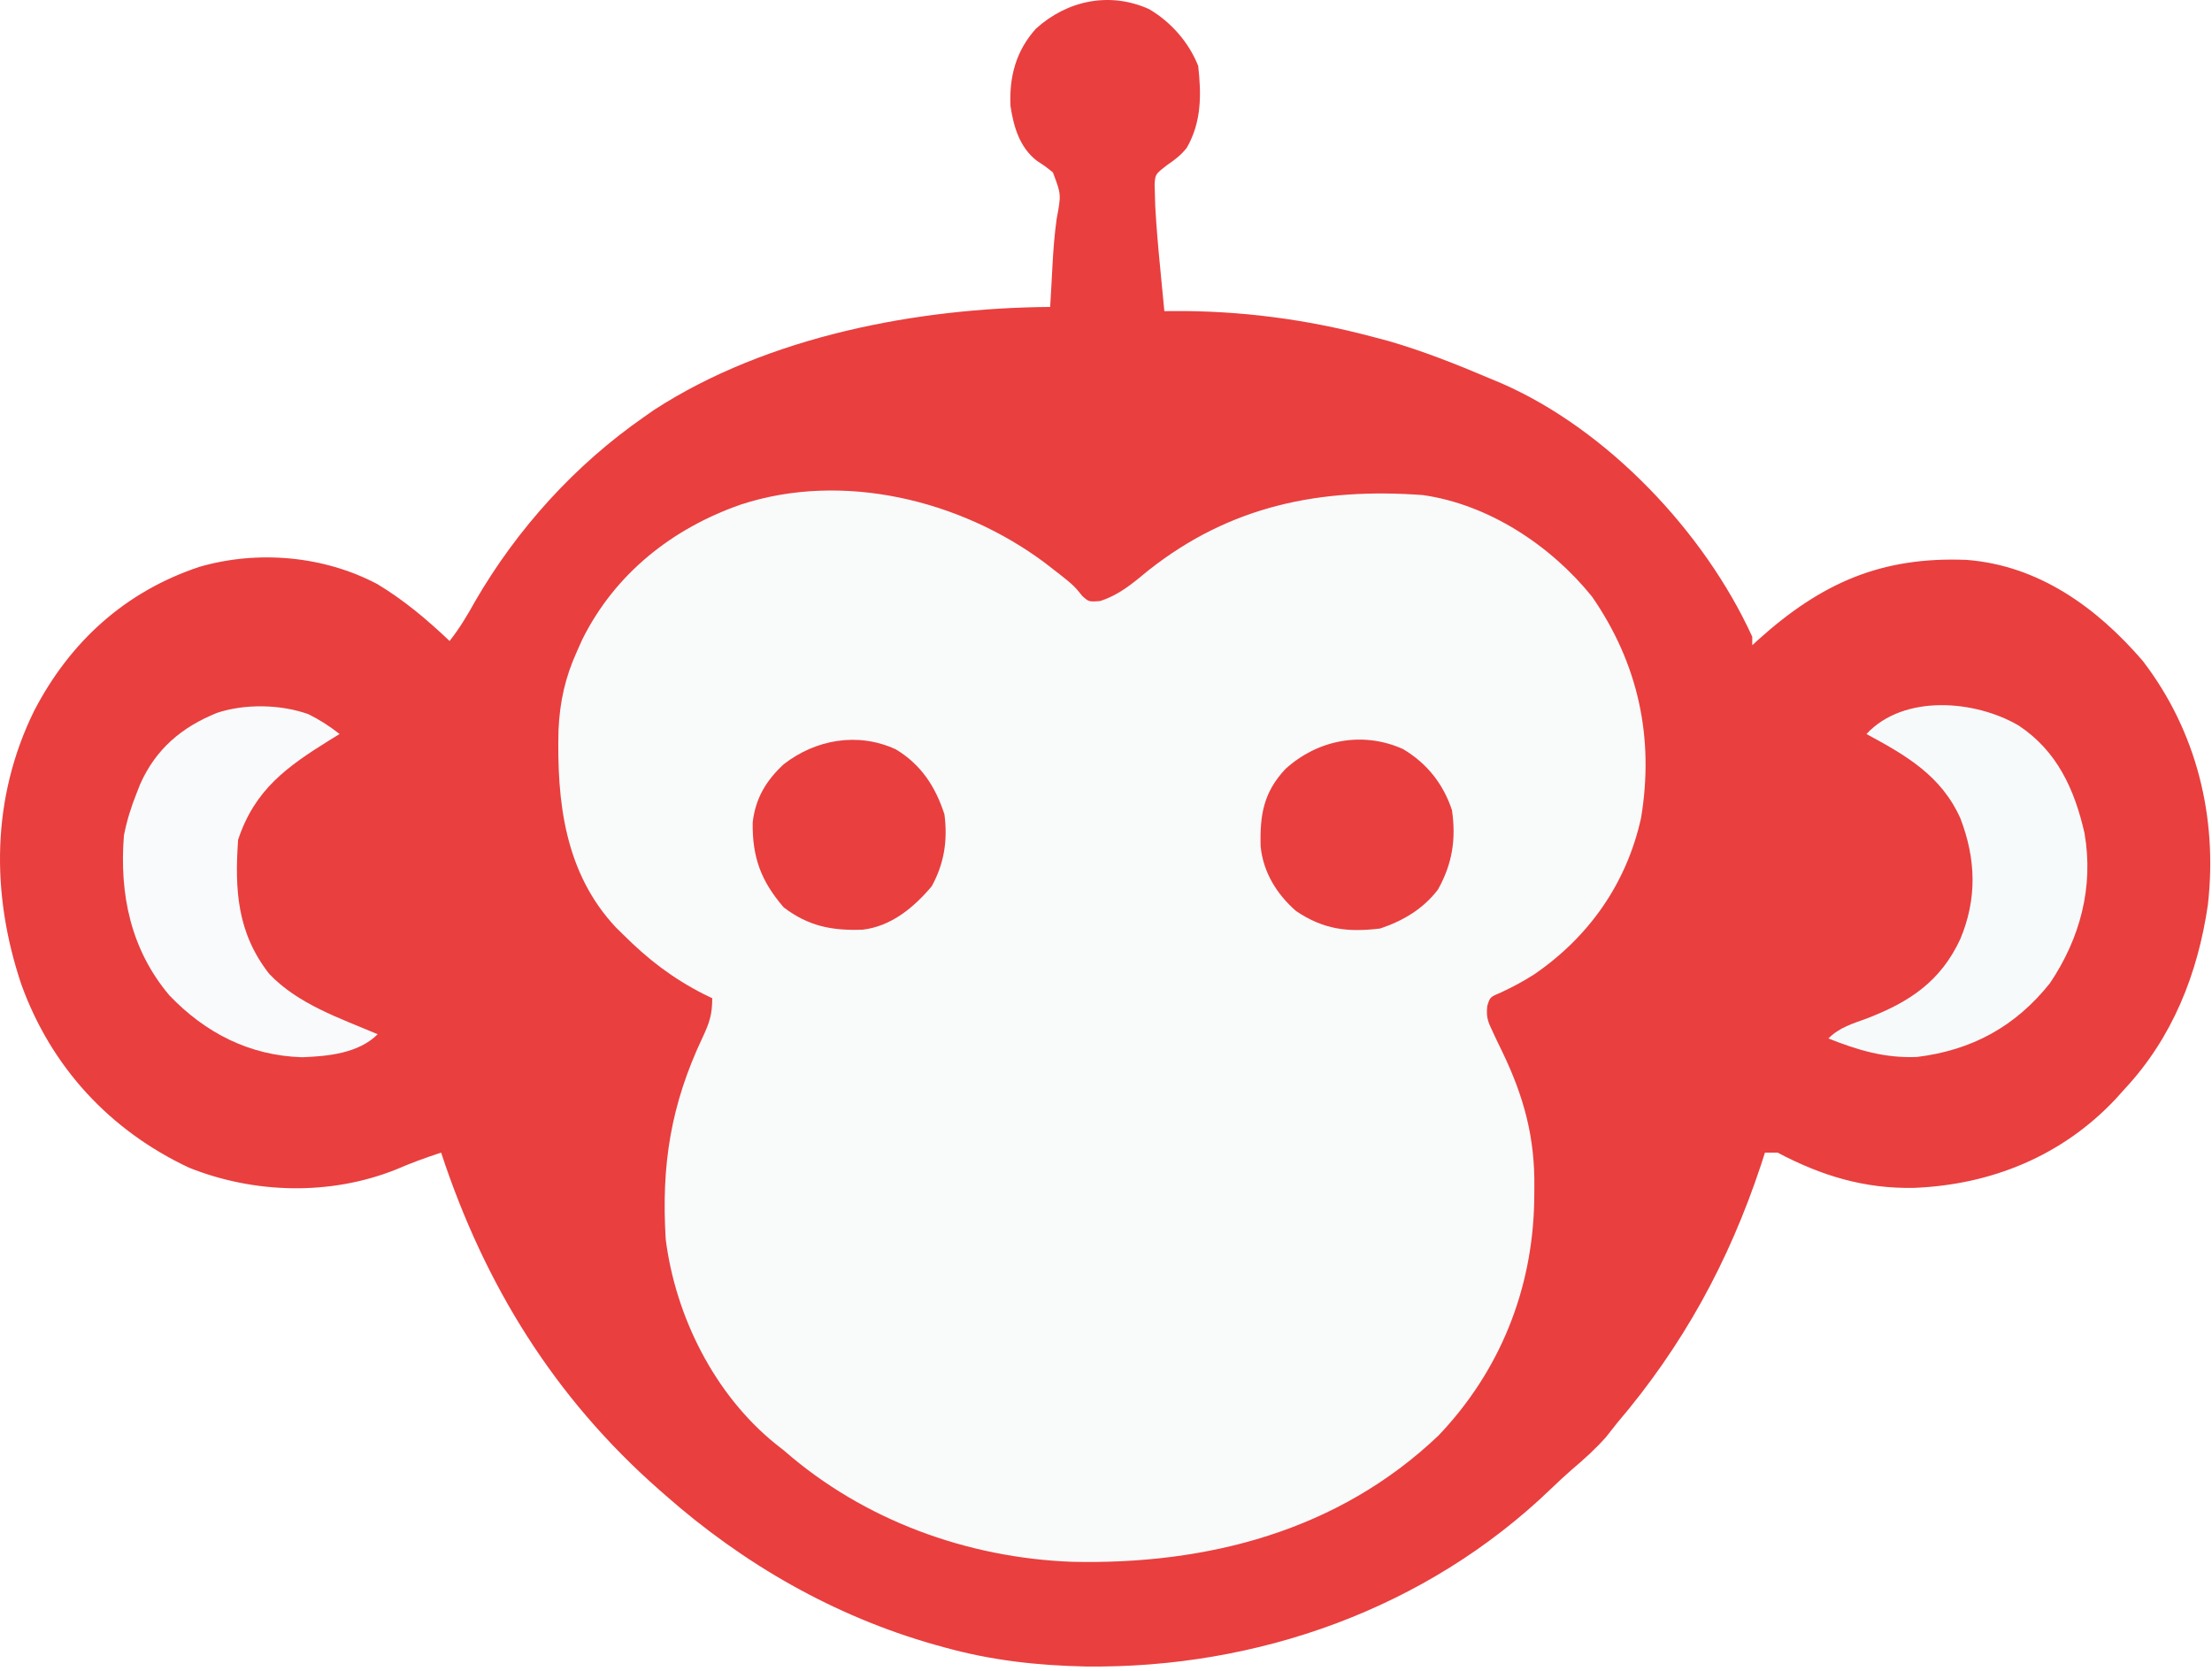
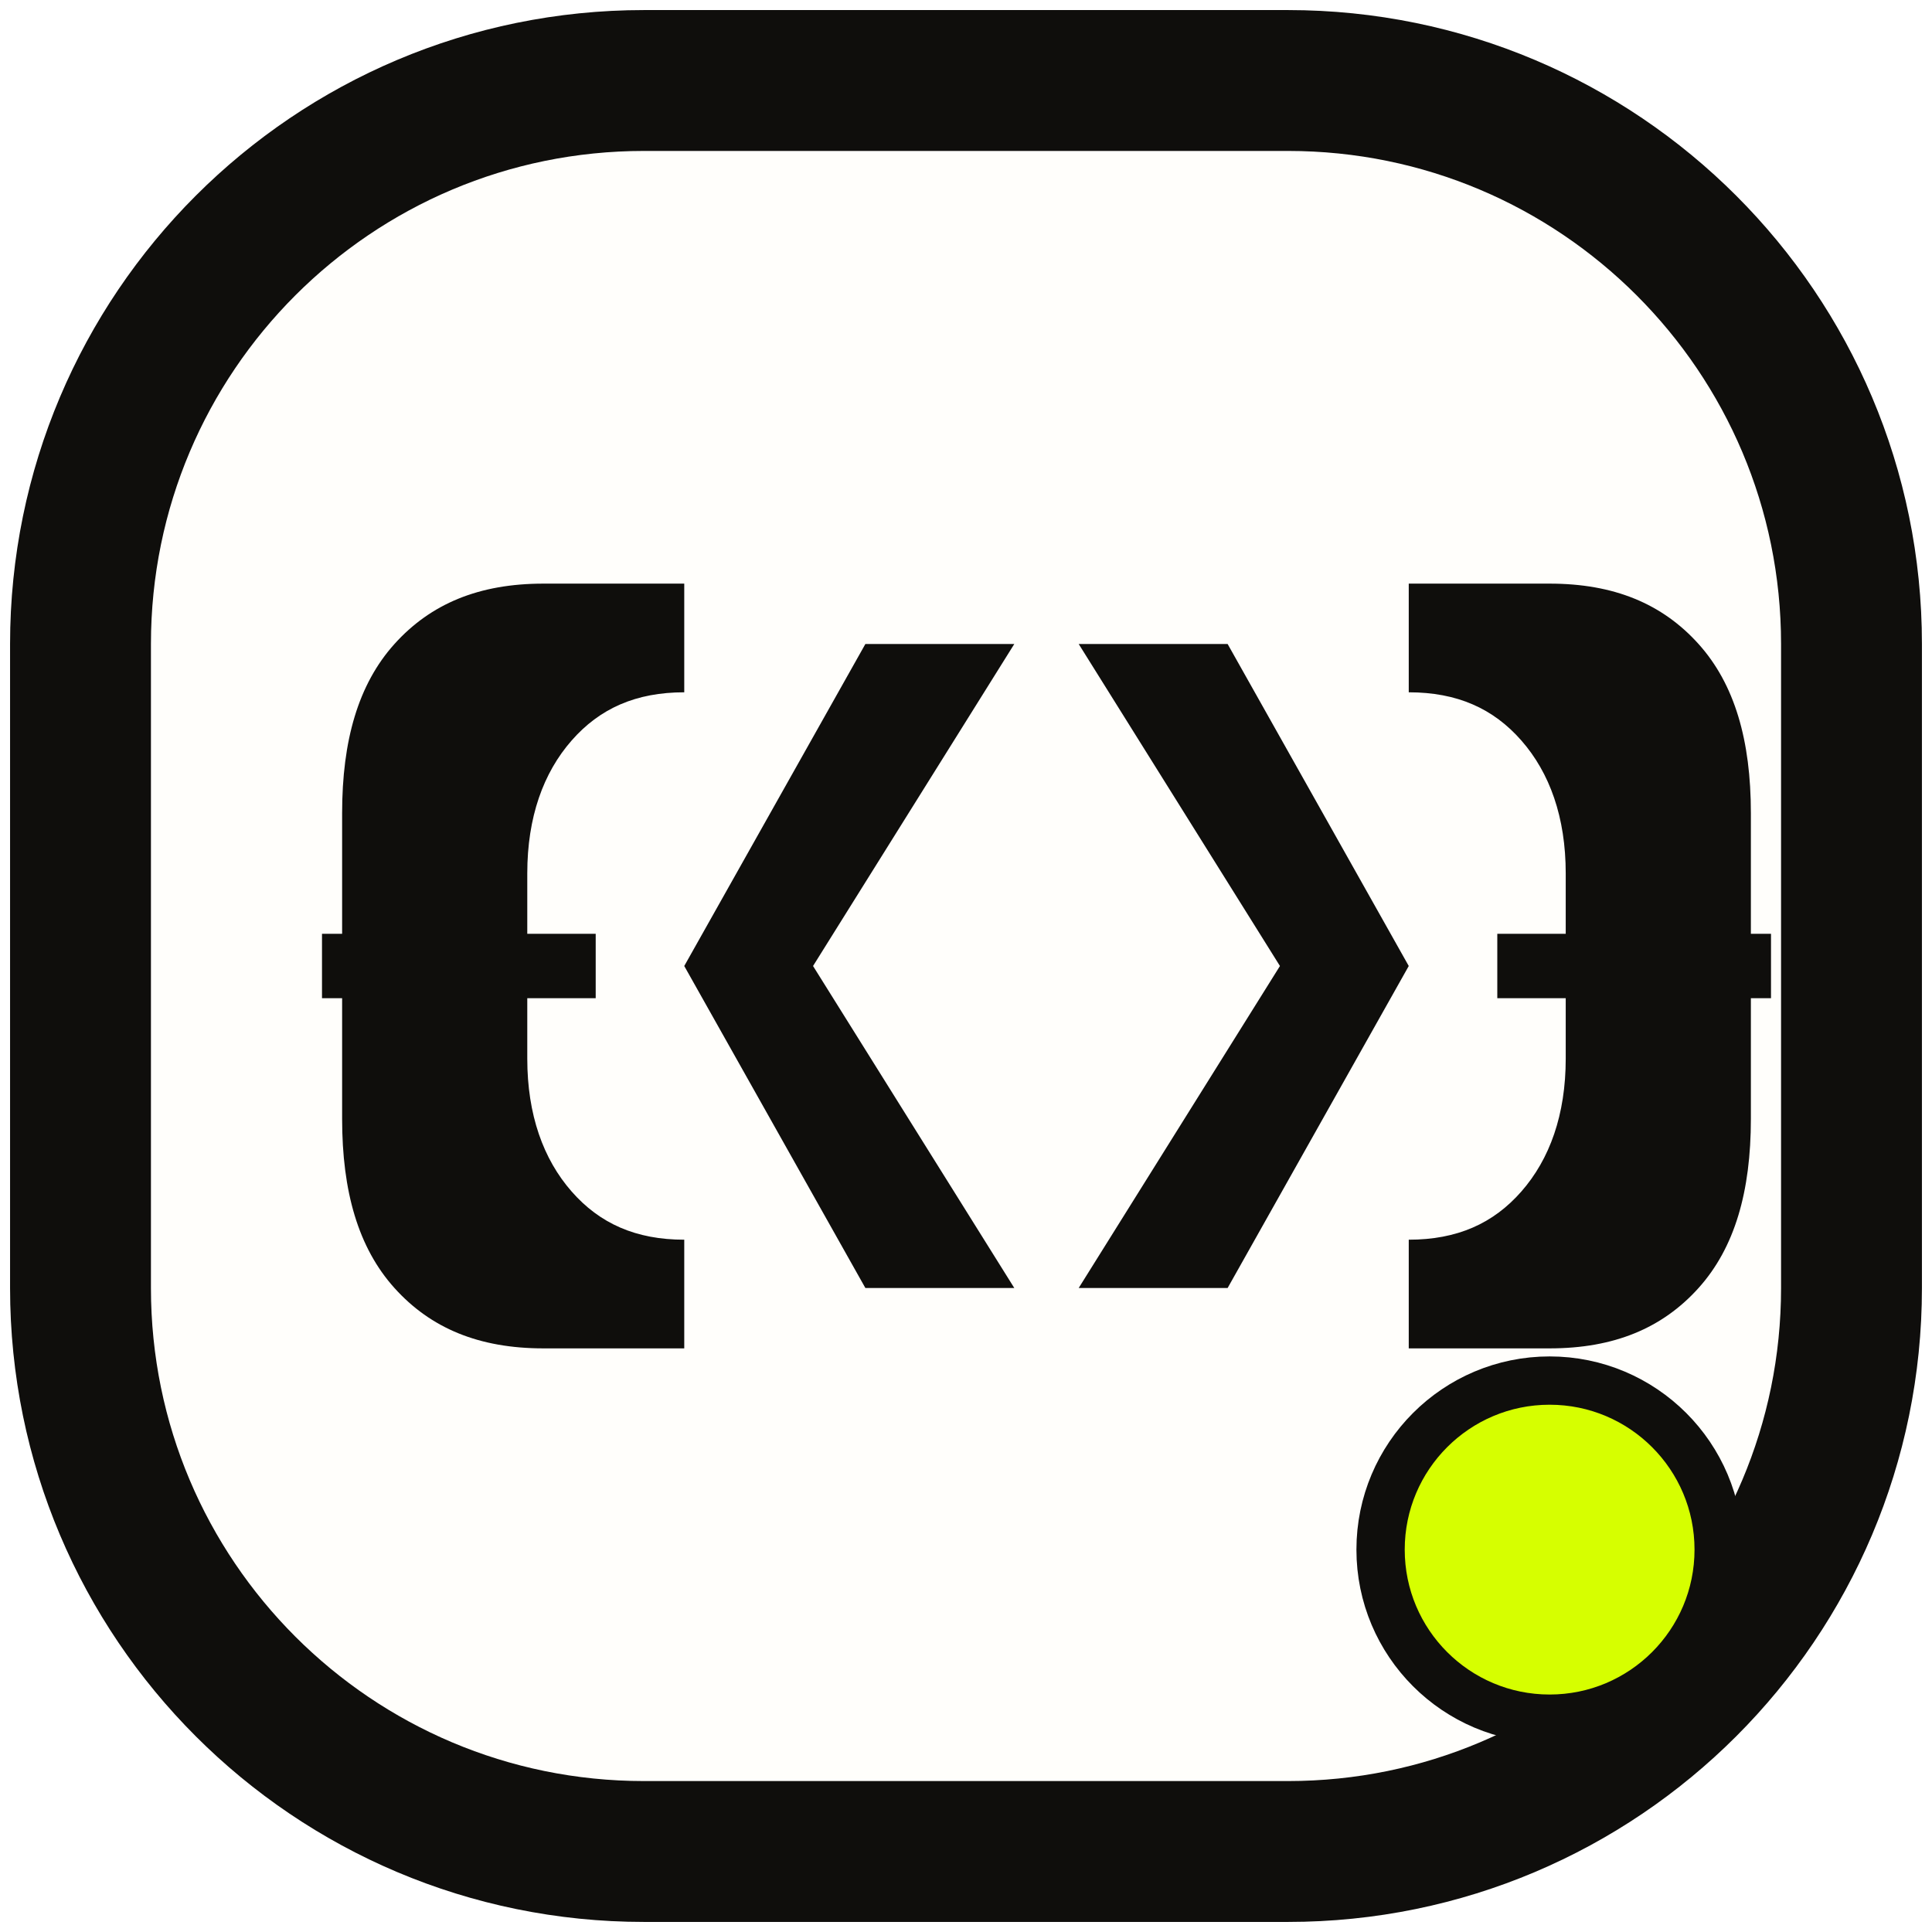
- <svg xmlns="http://www.w3.org/2000/svg" width="523" height="395" viewBox="0 0 523 395" fill="none">
-   <path d="M271.674 2.152C276.852 5.183 281.087 9.999 283.299 15.589C284.076 22.422 284.082 28.915 280.588 34.972C279.22 36.689 277.852 37.726 276.049 38.964C273.145 41.2 273.145 41.2 272.995 43.625C273.03 44.814 273.03 44.814 273.065 46.027C273.09 46.917 273.114 47.807 273.14 48.724C273.409 53.567 273.822 58.388 274.299 63.214C274.442 64.721 274.442 64.721 274.588 66.257C274.821 68.702 275.058 71.146 275.299 73.589C276.208 73.576 276.208 73.576 277.135 73.563C293.154 73.434 308.828 75.484 324.299 79.589C325.575 79.926 326.851 80.262 328.166 80.609C336.408 82.994 344.281 86.109 352.174 89.464C353.125 89.863 354.076 90.261 355.056 90.672C380.053 101.59 403.021 125.833 414.299 150.589C414.299 151.249 414.299 151.909 414.299 152.589C414.761 152.165 415.222 151.741 415.698 151.304C430.669 137.842 444.818 131.591 464.998 132.41C482.082 133.741 495.797 143.716 506.623 156.289C519.379 172.932 524.371 193.272 522.031 213.959C519.652 230.282 513.658 245.431 502.299 257.589C501.6 258.367 500.902 259.144 500.182 259.945C487.541 273.373 470.835 280.196 452.541 280.923C440.805 281.159 430.64 278.052 420.299 272.589C419.309 272.589 418.319 272.589 417.299 272.589C416.982 273.573 416.665 274.557 416.338 275.57C408.744 298.437 397.91 318.262 382.299 336.589C381.444 337.672 380.59 338.756 379.737 339.839C377.206 342.694 374.539 345.098 371.631 347.558C369.962 349.012 368.339 350.519 366.748 352.058C337.21 380.493 297.295 394.617 256.681 394.113C245.258 393.88 234.321 392.667 223.299 389.589C222.158 389.276 222.158 389.276 220.993 388.956C197.224 382.208 175.798 369.902 157.299 353.589C156.812 353.163 156.326 352.737 155.824 352.297C131.019 330.463 114.578 303.844 104.299 272.589C100.65 273.769 97.127 275.061 93.612 276.589C78.083 282.783 60.158 282.336 44.697 276.148C25.932 267.338 12.107 252.33 5.066 232.87C-2.19 211.335 -2.039 188.701 8.049 168.152C16.521 151.808 29.493 139.971 47.062 134.081C60.902 130.051 76.519 131.418 89.217 138.132C95.519 141.931 100.976 146.529 106.299 151.589C108.663 148.591 110.517 145.492 112.362 142.152C122.322 124.996 136.013 109.895 152.299 98.589C153.082 98.04 153.864 97.491 154.67 96.925C181.536 79.511 216.888 72.818 248.299 72.589C248.36 71.513 248.42 70.437 248.483 69.328C248.523 68.627 248.564 67.926 248.606 67.204C248.694 65.66 248.777 64.115 248.856 62.571C249.052 58.933 249.327 55.389 249.834 51.777C250.918 45.977 250.918 45.977 248.944 40.773C247.125 39.314 247.125 39.314 245.158 38.027C241.096 34.886 239.671 30.031 238.92 25.105C238.586 18.156 240.221 11.995 244.948 6.765C252.332 0.107 262.329 -2.043 271.674 2.152Z" fill="#E93F3F" />
-   <path d="M246.991 133.06C253.781 138.3 253.781 138.3 255.881 140.932C257.441 142.336 257.441 142.336 260.08 142.151C264.705 140.654 267.807 137.95 271.526 134.889C290.888 119.579 312.087 115.321 336.401 117.076C351.982 119.298 366.626 128.976 376.401 141.076C387.334 156.888 391.175 174.424 388.005 193.45C384.602 208.871 375.725 221.551 362.713 230.451C360.134 232.095 357.689 233.407 354.901 234.701C352.291 235.796 352.291 235.796 351.648 237.916C351.351 240.511 351.815 241.681 352.948 244.018C353.298 244.767 353.649 245.517 354.01 246.289C354.386 247.065 354.763 247.84 355.151 248.639C360.305 259.324 362.942 268.967 362.776 280.889C362.766 281.939 362.757 282.989 362.747 284.072C362.342 304.996 354.641 324.242 340.123 339.483C316.4 362.083 285.449 370.077 253.455 369.354C228.619 368.418 204.207 359.507 185.401 343.076C184.717 342.536 184.034 341.996 183.33 341.44C168.931 329.779 159.713 311.338 157.401 293.076C156.327 275.551 158.581 261.281 166.114 245.352C167.72 241.925 168.401 239.945 168.401 236.076C167.723 235.748 167.045 235.419 166.346 235.08C159.004 231.328 153.227 226.892 147.401 221.076C146.536 220.229 146.536 220.229 145.655 219.365C133.488 206.409 131.633 189.517 132.053 172.596C132.369 165.893 133.621 160.233 136.401 154.076C136.825 153.129 137.249 152.181 137.686 151.205C145.428 135.656 158.941 124.984 175.151 119.326C199.246 111.417 227.144 118.253 246.991 133.06Z" fill="#F9FAFA" />
-   <path d="M477.299 171.59C486.383 177.622 490.492 186.664 492.854 197.023C495.062 209.754 491.834 221.89 484.674 232.527C476.51 242.782 466.215 248.379 453.229 249.965C445.662 250.281 439.286 248.365 432.299 245.59C434.942 242.947 437.988 242.108 441.424 240.84C451.461 236.976 458.827 232.121 463.486 222.09C467.493 212.536 467.203 203.179 463.521 193.558C458.991 183.447 450.766 178.704 441.299 173.59C450.08 164.148 466.925 165.505 477.299 171.59Z" fill="#F7FAFB" />
-   <path d="M72.924 168.902C75.705 170.293 77.87 171.696 80.299 173.59C79.586 174.025 78.873 174.461 78.139 174.91C67.821 181.325 60.27 186.675 56.299 198.59C55.47 210.439 56.065 220.625 63.674 230.34C70.534 237.522 80.331 240.774 89.299 244.59C84.793 249.095 77.561 249.809 71.424 250.027C58.992 249.66 48.544 244.277 40.049 235.402C30.898 224.556 28.202 211.463 29.299 197.59C29.973 194.096 30.983 190.891 32.299 187.59C32.577 186.881 32.856 186.172 33.143 185.441C36.833 177.138 42.966 171.959 51.299 168.59C57.863 166.401 66.396 166.545 72.924 168.902Z" fill="#F8FAFB" />
-   <path d="M331.736 177.153C337.39 180.523 341.235 185.371 343.299 191.59C344.305 198.486 343.383 204.265 339.998 210.356C336.498 214.958 331.728 217.78 326.299 219.59C318.609 220.515 312.904 219.827 306.432 215.446C301.875 211.482 298.66 206.256 298.061 200.172C297.861 192.723 298.74 187.377 303.947 181.836C311.528 174.967 322.123 172.828 331.736 177.153Z" fill="#E93F3F" />
-   <path d="M211.799 177.214C217.761 180.792 221.193 186.05 223.299 192.589C224.102 198.685 223.265 204.18 220.299 209.589C216.05 214.642 210.687 219.078 203.951 219.863C196.721 220.133 191.143 219.034 185.299 214.589C179.906 208.331 177.855 202.721 177.963 194.507C178.619 188.809 181.123 184.601 185.307 180.734C192.849 174.876 202.811 173.073 211.799 177.214Z" fill="#E93F3F" />
+ <svg xmlns="http://www.w3.org/2000/svg" width="48" height="48" viewBox="0 0 48 48" fill="none">
+   <rect x="2" y="2" width="44" height="44" rx="14" ry="14" stroke="#0F0E0C" stroke-width="3.5" fill="#FFFEFB" />
+   <g transform="translate(8 12)">
+     <path d="M5.5 2.5H9V5.2C7.8 5.2 6.9 5.6 6.2 6.4C5.5 7.2 5.1 8.3 5.1 9.7V11.2H6.8V12.8H5.1V14.3C5.1 15.7 5.5 16.8 6.2 17.6C6.9 18.4 7.8 18.8 9 18.8V21.5H5.5C3.9 21.5 2.7 21 1.8 20C0.9 19 0.5 17.6 0.5 15.8V12.8H0V11.2H0.5V8.2C0.5 6.4 0.9 5 1.8 4C2.7 3 3.9 2.5 5.5 2.5Z" fill="#0F0E0C" />
+     <path d="M13.5 4L9 12L13.5 20H17.2L12.2 12L17.2 4H13.5Z" fill="#0F0E0C" />
+     <path d="M18.8 4L23.8 12L18.8 20H22.5L27 12L22.5 4H18.8Z" fill="#0F0E0C" />
+     <path d="M30.5 2.5C32.1 2.5 33.3 3 34.2 4C35.1 5 35.5 6.4 35.5 8.2V11.2H36V12.8H35.5V15.8C35.5 17.6 35.1 19 34.2 20C33.3 21 32.1 21.5 30.5 21.5H27V18.8C28.2 18.8 29.1 18.4 29.8 17.6C30.5 16.8 30.9 15.7 30.9 14.3V12.8H29.2V11.2H30.9V9.7C30.9 8.3 30.5 7.2 29.8 6.4C29.1 5.6 28.2 5.2 27 5.2V2.5H30.5Z" fill="#0F0E0C" />
+   </g>
+   <circle cx="38.5" cy="38.5" r="4.2" fill="#D6FF00" stroke="#0F0E0C" stroke-width="1.2" />
</svg>
